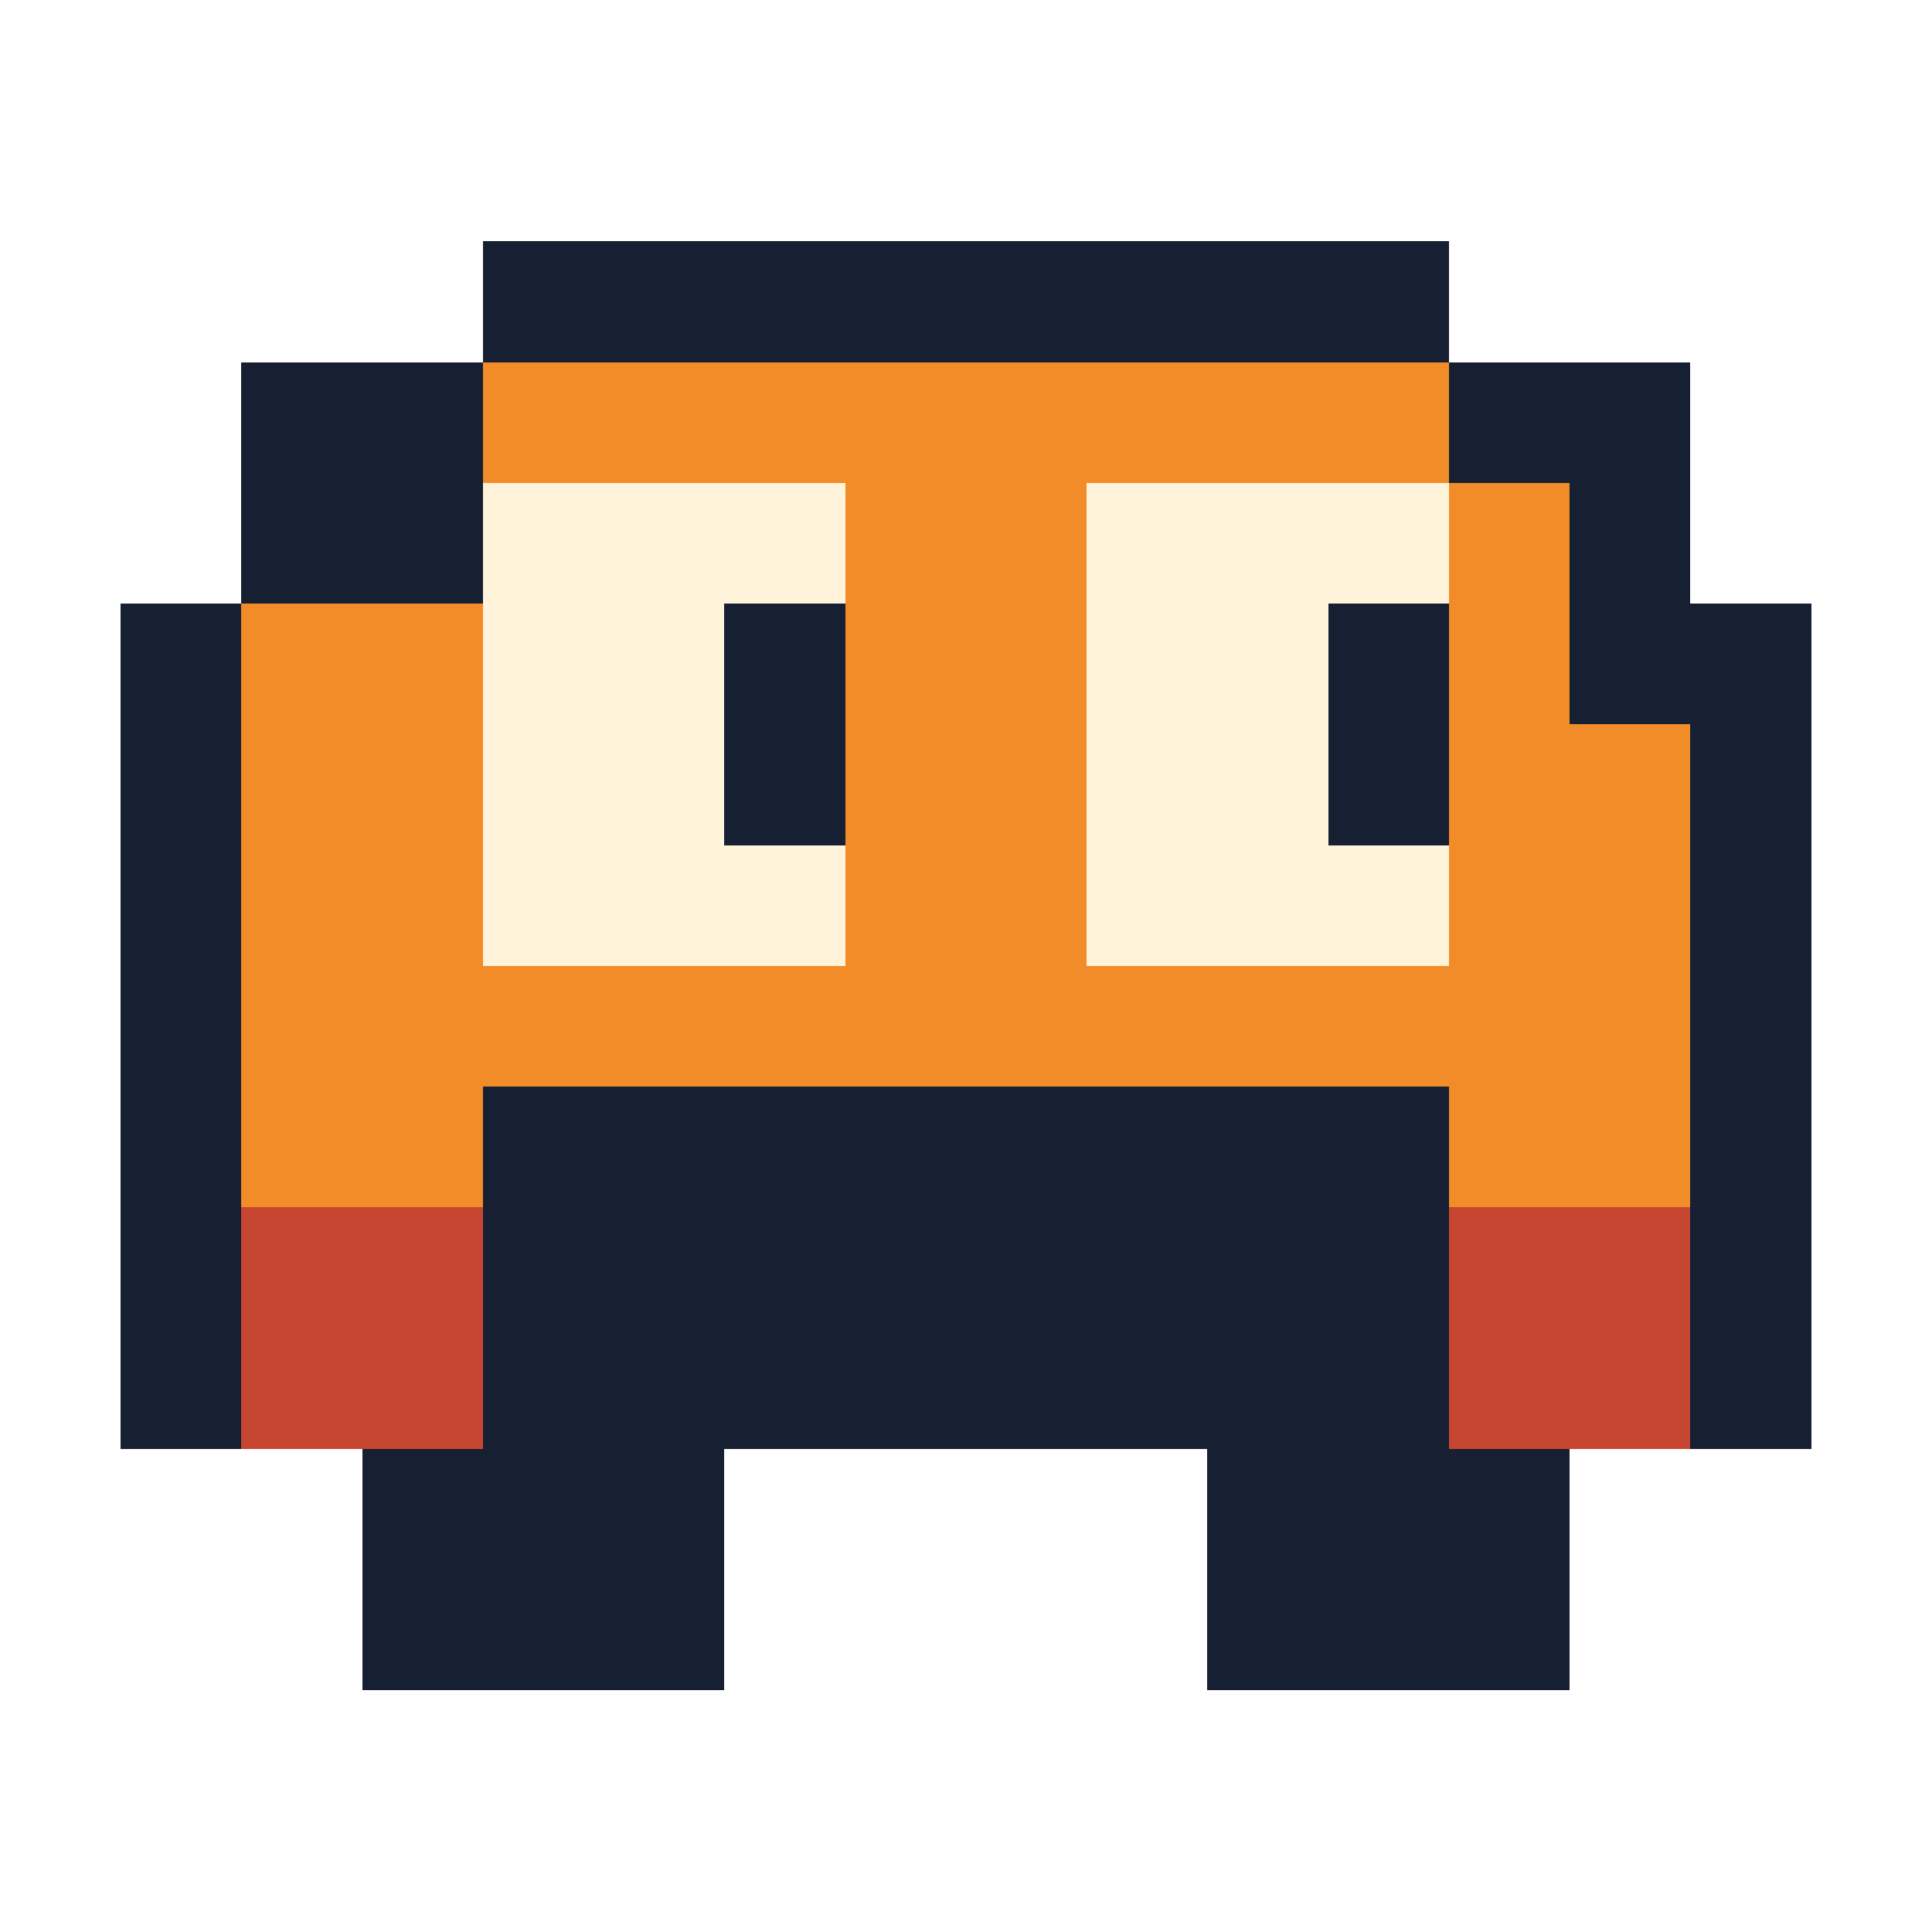
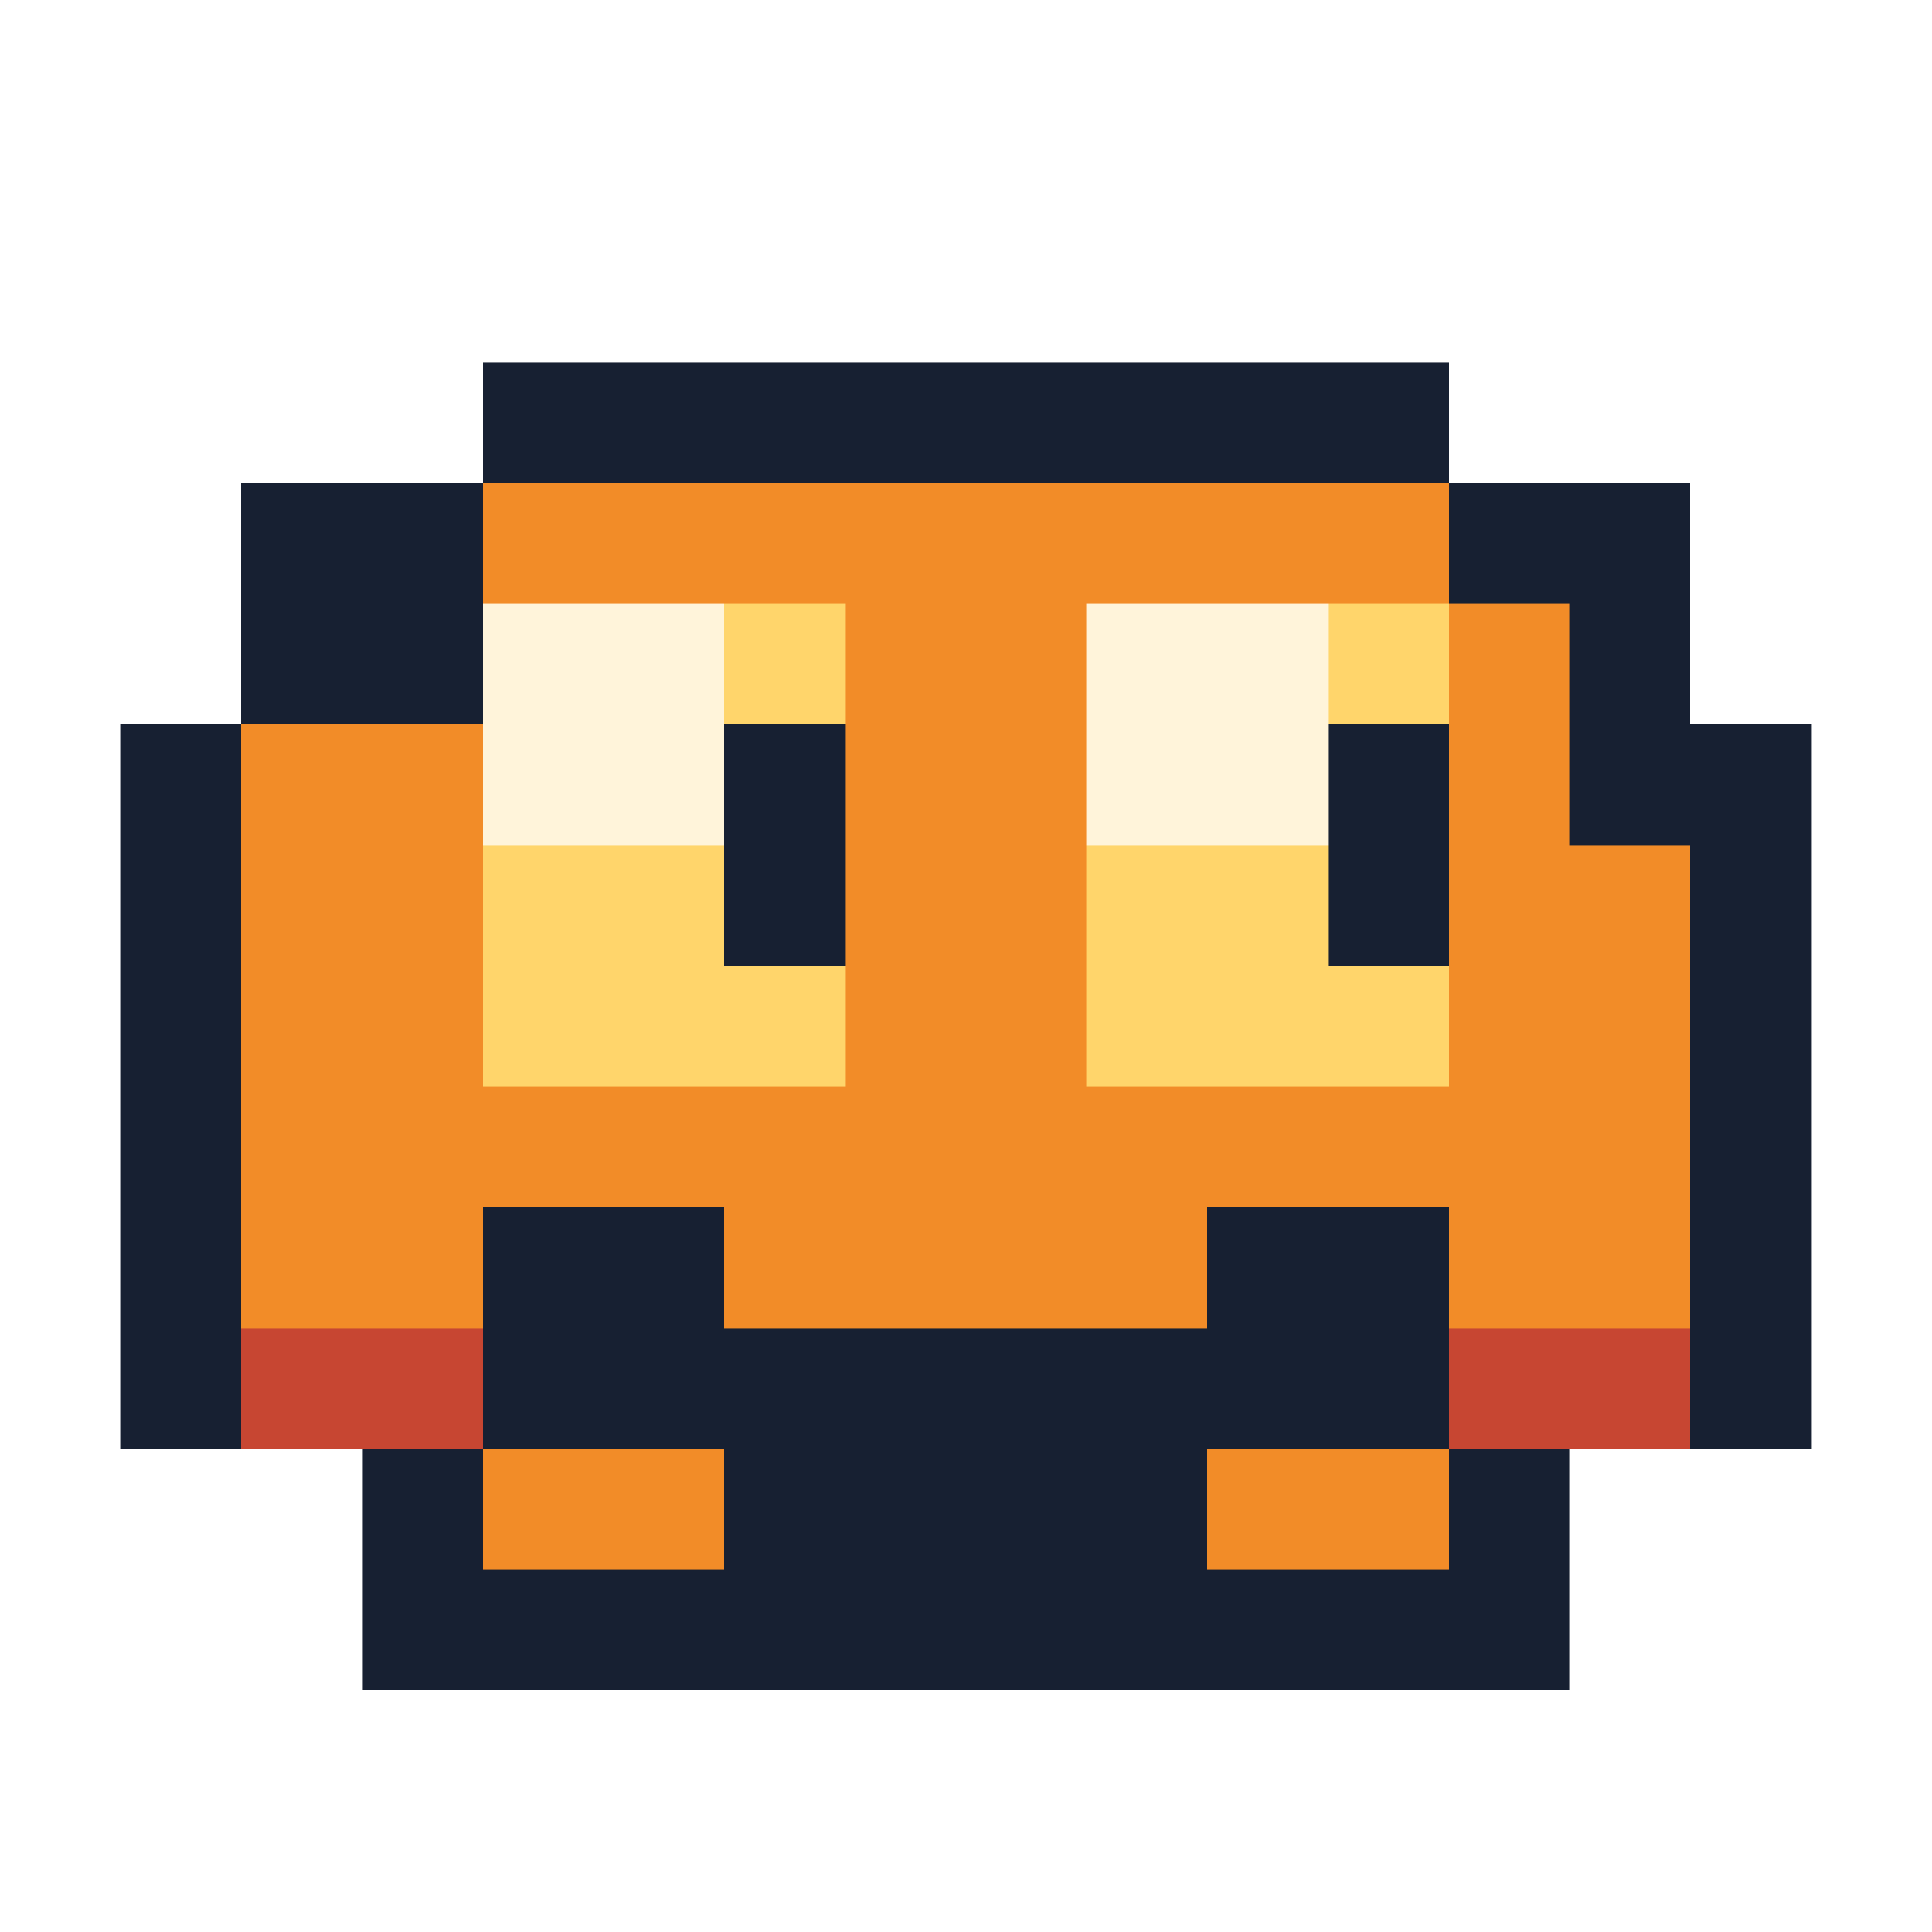
<svg xmlns="http://www.w3.org/2000/svg" viewBox="0 0 32 32" shape-rendering="crispEdges">
-   <path fill="#172032" d="M8 4h16v2h4v4h2v14h-4v4h-6v-4h-8v4H6v-4H2V10h2V6h4z" />
-   <path fill="#f28c28" d="M8 6h16v2h2v4h2v10h-4v-4H8v4H4V10h4z" />
-   <path fill="#fff4da" d="M8 8h6v8H8zm10 0h6v8h-6z" />
-   <path fill="#172032" d="M12 10h2v4h-2zm10 0h2v4h-2zM8 18h4v2h8v-2h4v4h-4v2h-8v-2H8z" />
-   <path fill="#c74632" d="M4 20h4v4H4zm20 0h4v4h-4z" />
+   <path fill="#172032" d="M8 6h16v2h4v4h2v12h-4v4H6v-4H2V12h2V8h4z" />
+   <path fill="#f28c28" d="M8 8h16v2h2v4h2v8h-4v4H8v-2H4V12h4z" />
+   <path fill="#ffd56b" d="M8 10h6v8H8zm10 0h6v8h-6z" />
+   <path fill="#fff4da" d="M8 10h4v4H8zm10 0h4v4h-4z" />
+   <path fill="#172032" d="M12 12h2v4h-2zm10 0h2v4h-2zM8 20h4v2h8v-2h4v4h-4v2h-8v-2H8z" />
+   <path fill="#c74632" d="M4 22h4v2H4zm20 0h4v2h-4z" />
</svg>
